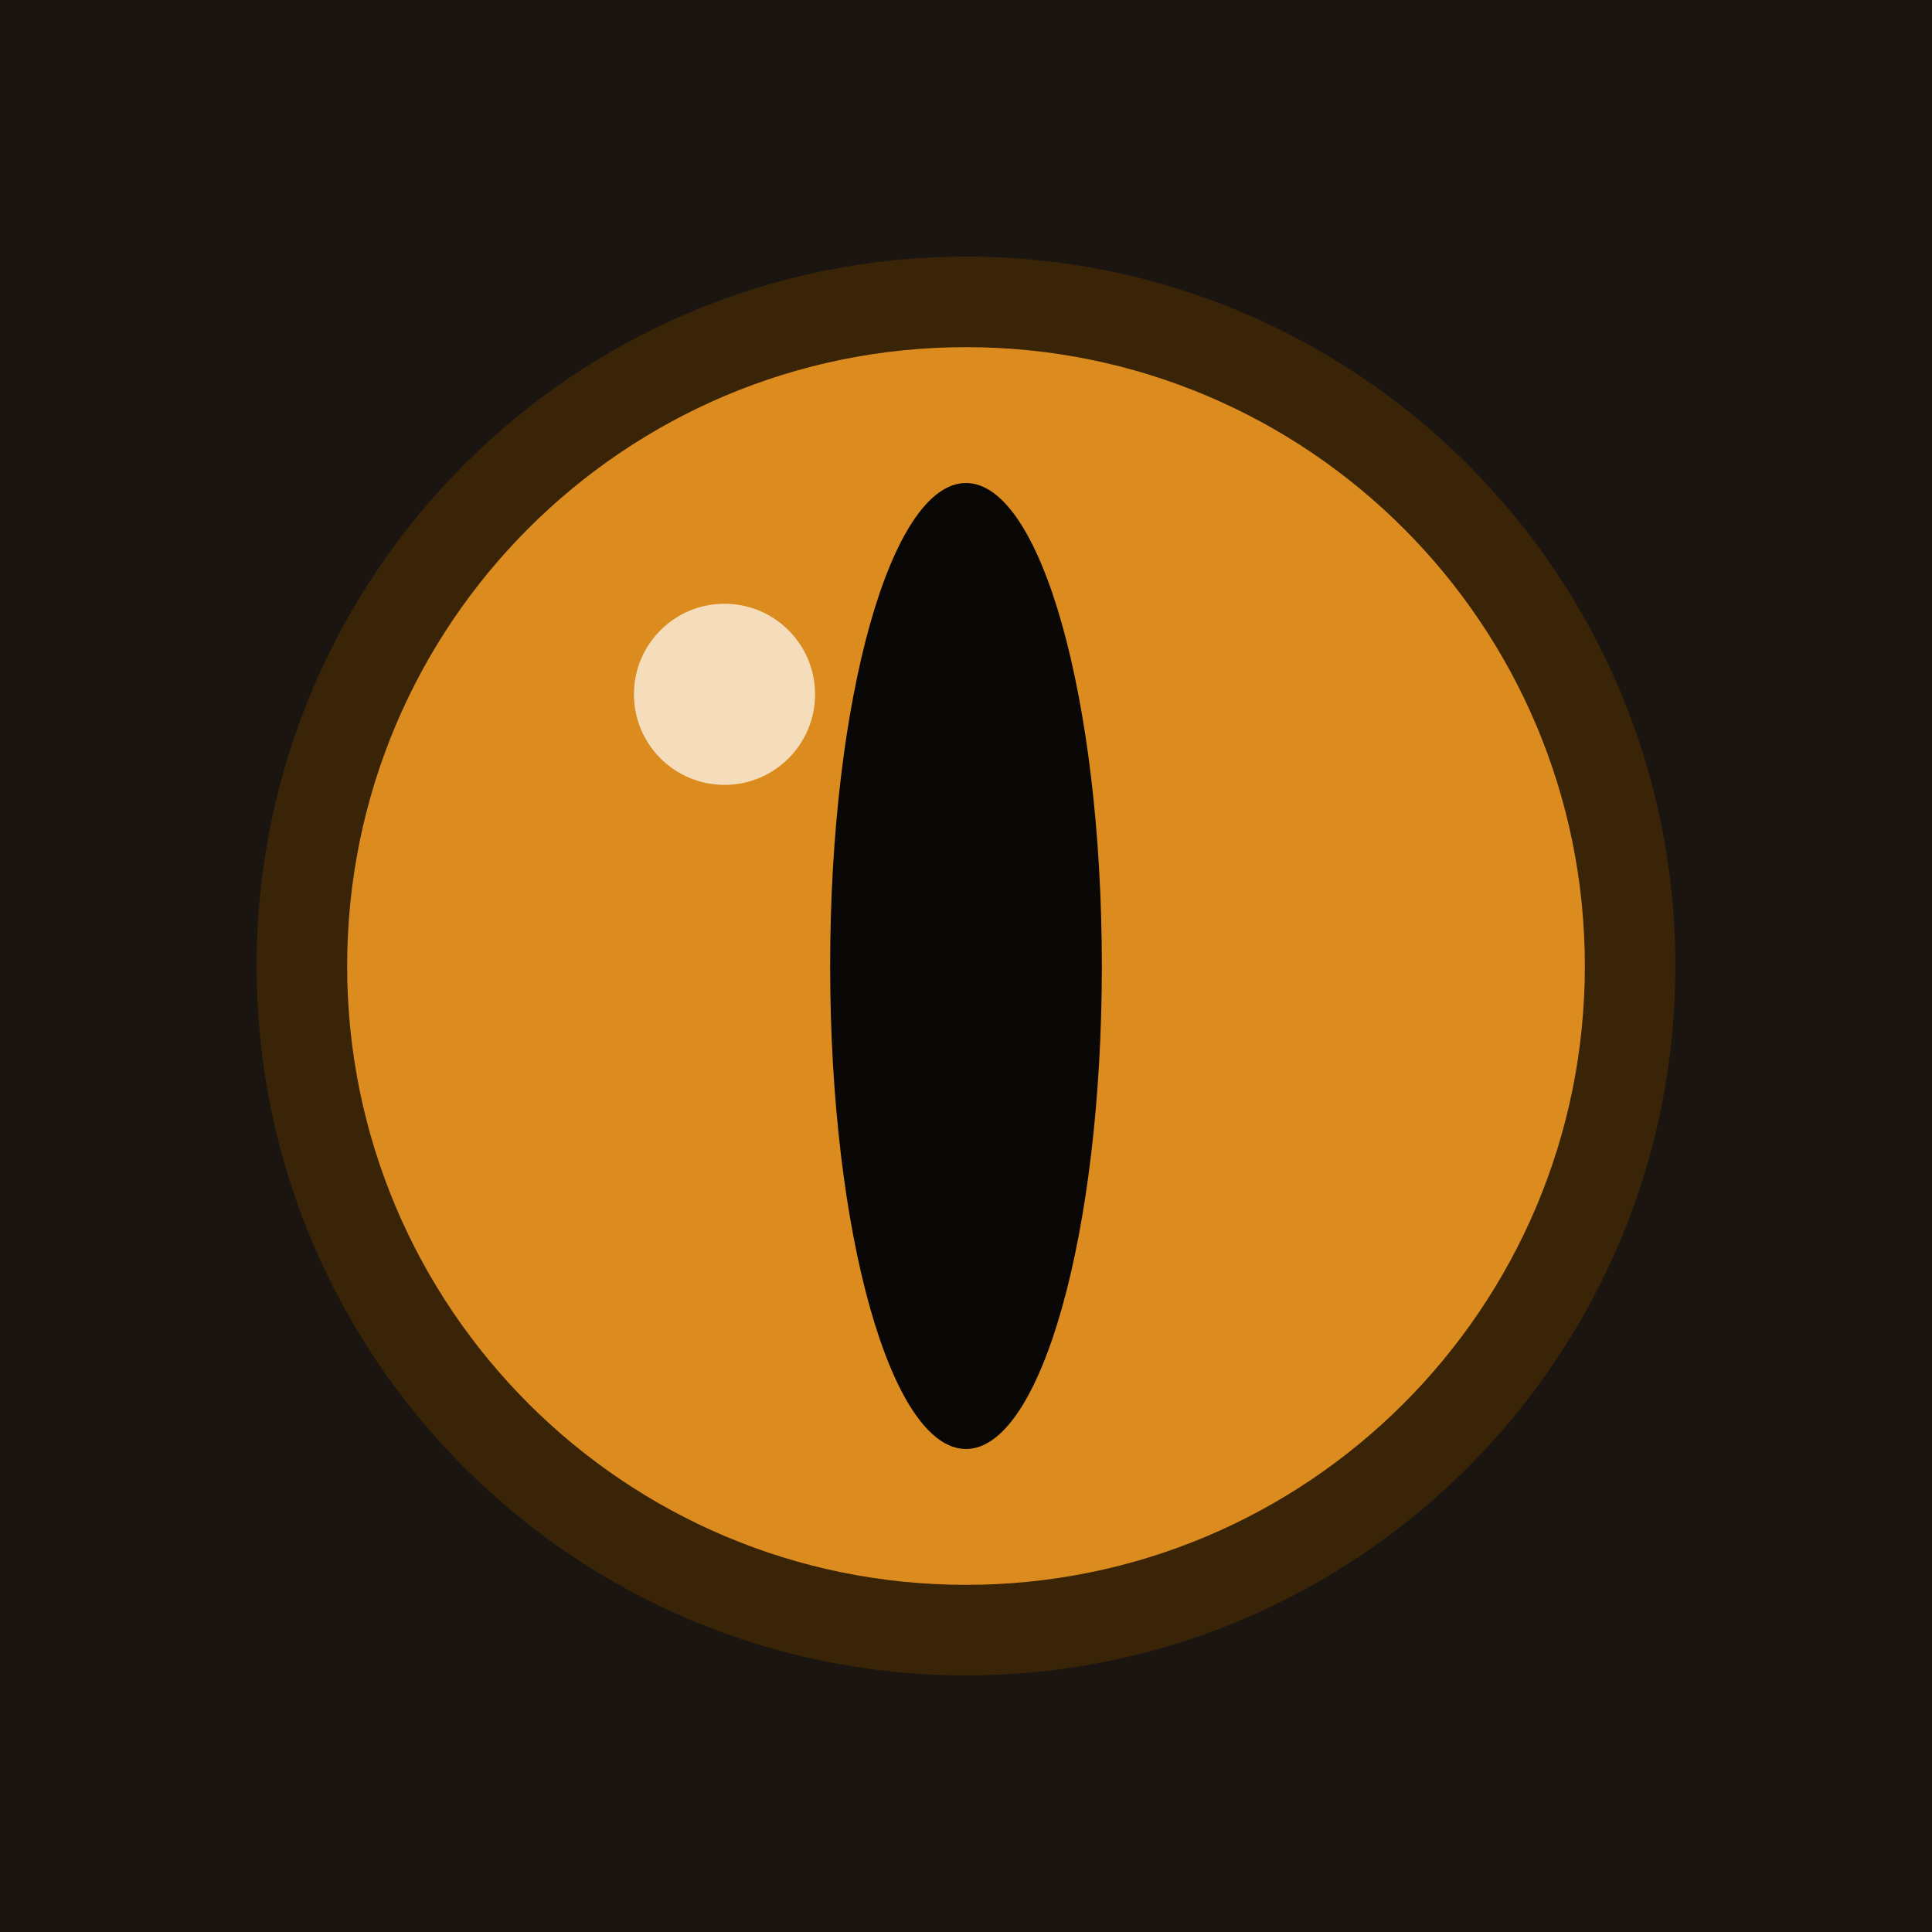
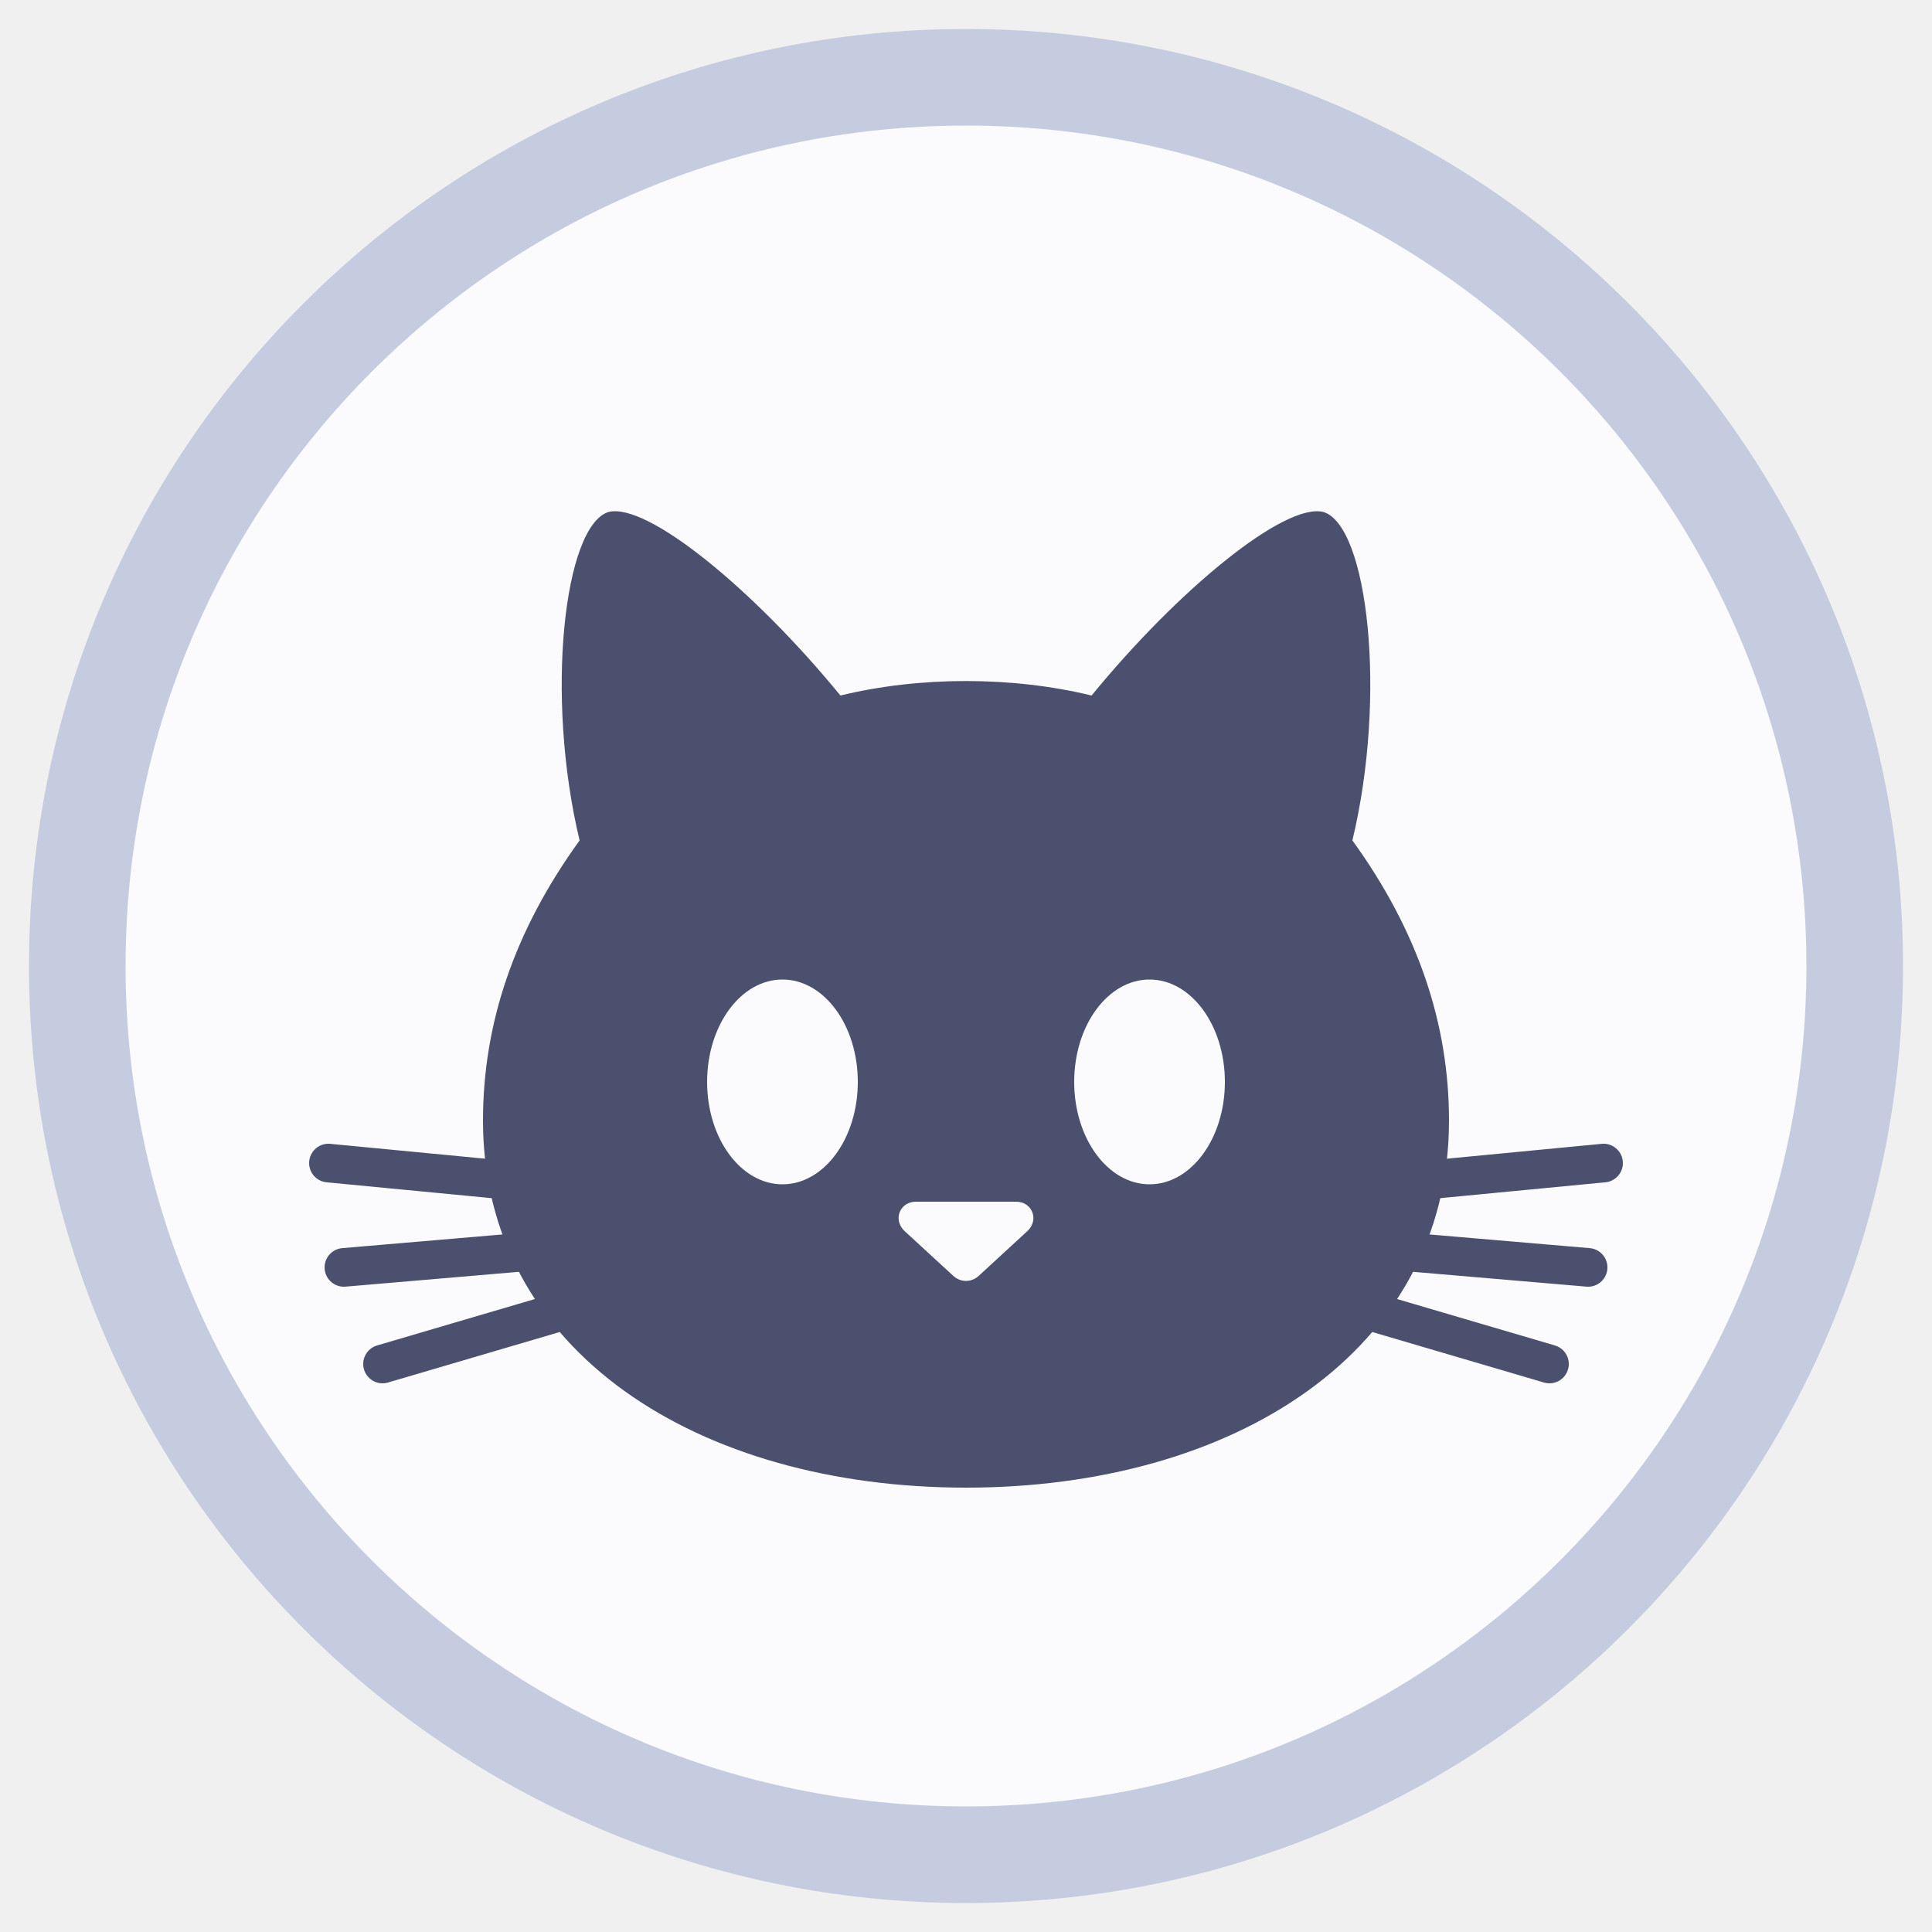
- <svg xmlns="http://www.w3.org/2000/svg" viewBox="0 0 64 64">
-   <rect width="64" height="64" fill="#1a1511" />
-   <circle cx="32" cy="32" r="22" fill="#dc8c1f" />
-   <circle cx="32" cy="32" r="22" fill="none" stroke="#3a2408" stroke-width="3" />
-   <ellipse cx="32" cy="32" rx="4.5" ry="16" fill="#0a0806" />
-   <circle cx="24" cy="23" r="3" fill="#fff" fill-opacity=".7" />
+ <svg xmlns="http://www.w3.org/2000/svg" viewBox="0 0 100 100">
+   <circle cx="50" cy="50" r="46" fill="#fbfbfe" stroke="#c5ccdf" stroke-width="5" />
+   <g stroke="#4a506e" stroke-width="2" stroke-linecap="round">
+     <path d="M17 60.2L29.5 61.4M17.8 65.6L29.5 64.6M19.8 70.6L30 67.6M83 60.2L70.5 61.4M82.2 65.6L70.5 64.6M80.2 70.6L70 67.6" />
+   </g>
+   <path fill="#4a506e" d="M31.5 26.5C33.5 26 39 30.5 43.5 36C47.6 35 52.4 35 56.5 36C61 30.5 66.5 26 68.5 26.5C70.8 27.2 71.8 36 70 43.5C73.4 48.2 75 53 75 58C75 70 63.8 77 50 77C36.2 77 25 70 25 58C25 53 26.6 48.2 30 43.5C28.2 36 29.2 27.2 31.5 26.5Z" />
+   <g fill="#fbfbfe">
+     <ellipse cx="40.5" cy="56" rx="3.9" ry="5.3" />
+     <ellipse cx="59.5" cy="56" rx="3.9" ry="5.3" />
+     <path d="M47.4 62.2H52.6C53.4 62.2 53.8 63.1 53.2 63.7L50.7 66C50.3 66.4 49.7 66.4 49.3 66L46.8 63.7C46.2 63.1 46.6 62.2 47.4 62.2Z" />
+   </g>
</svg>
